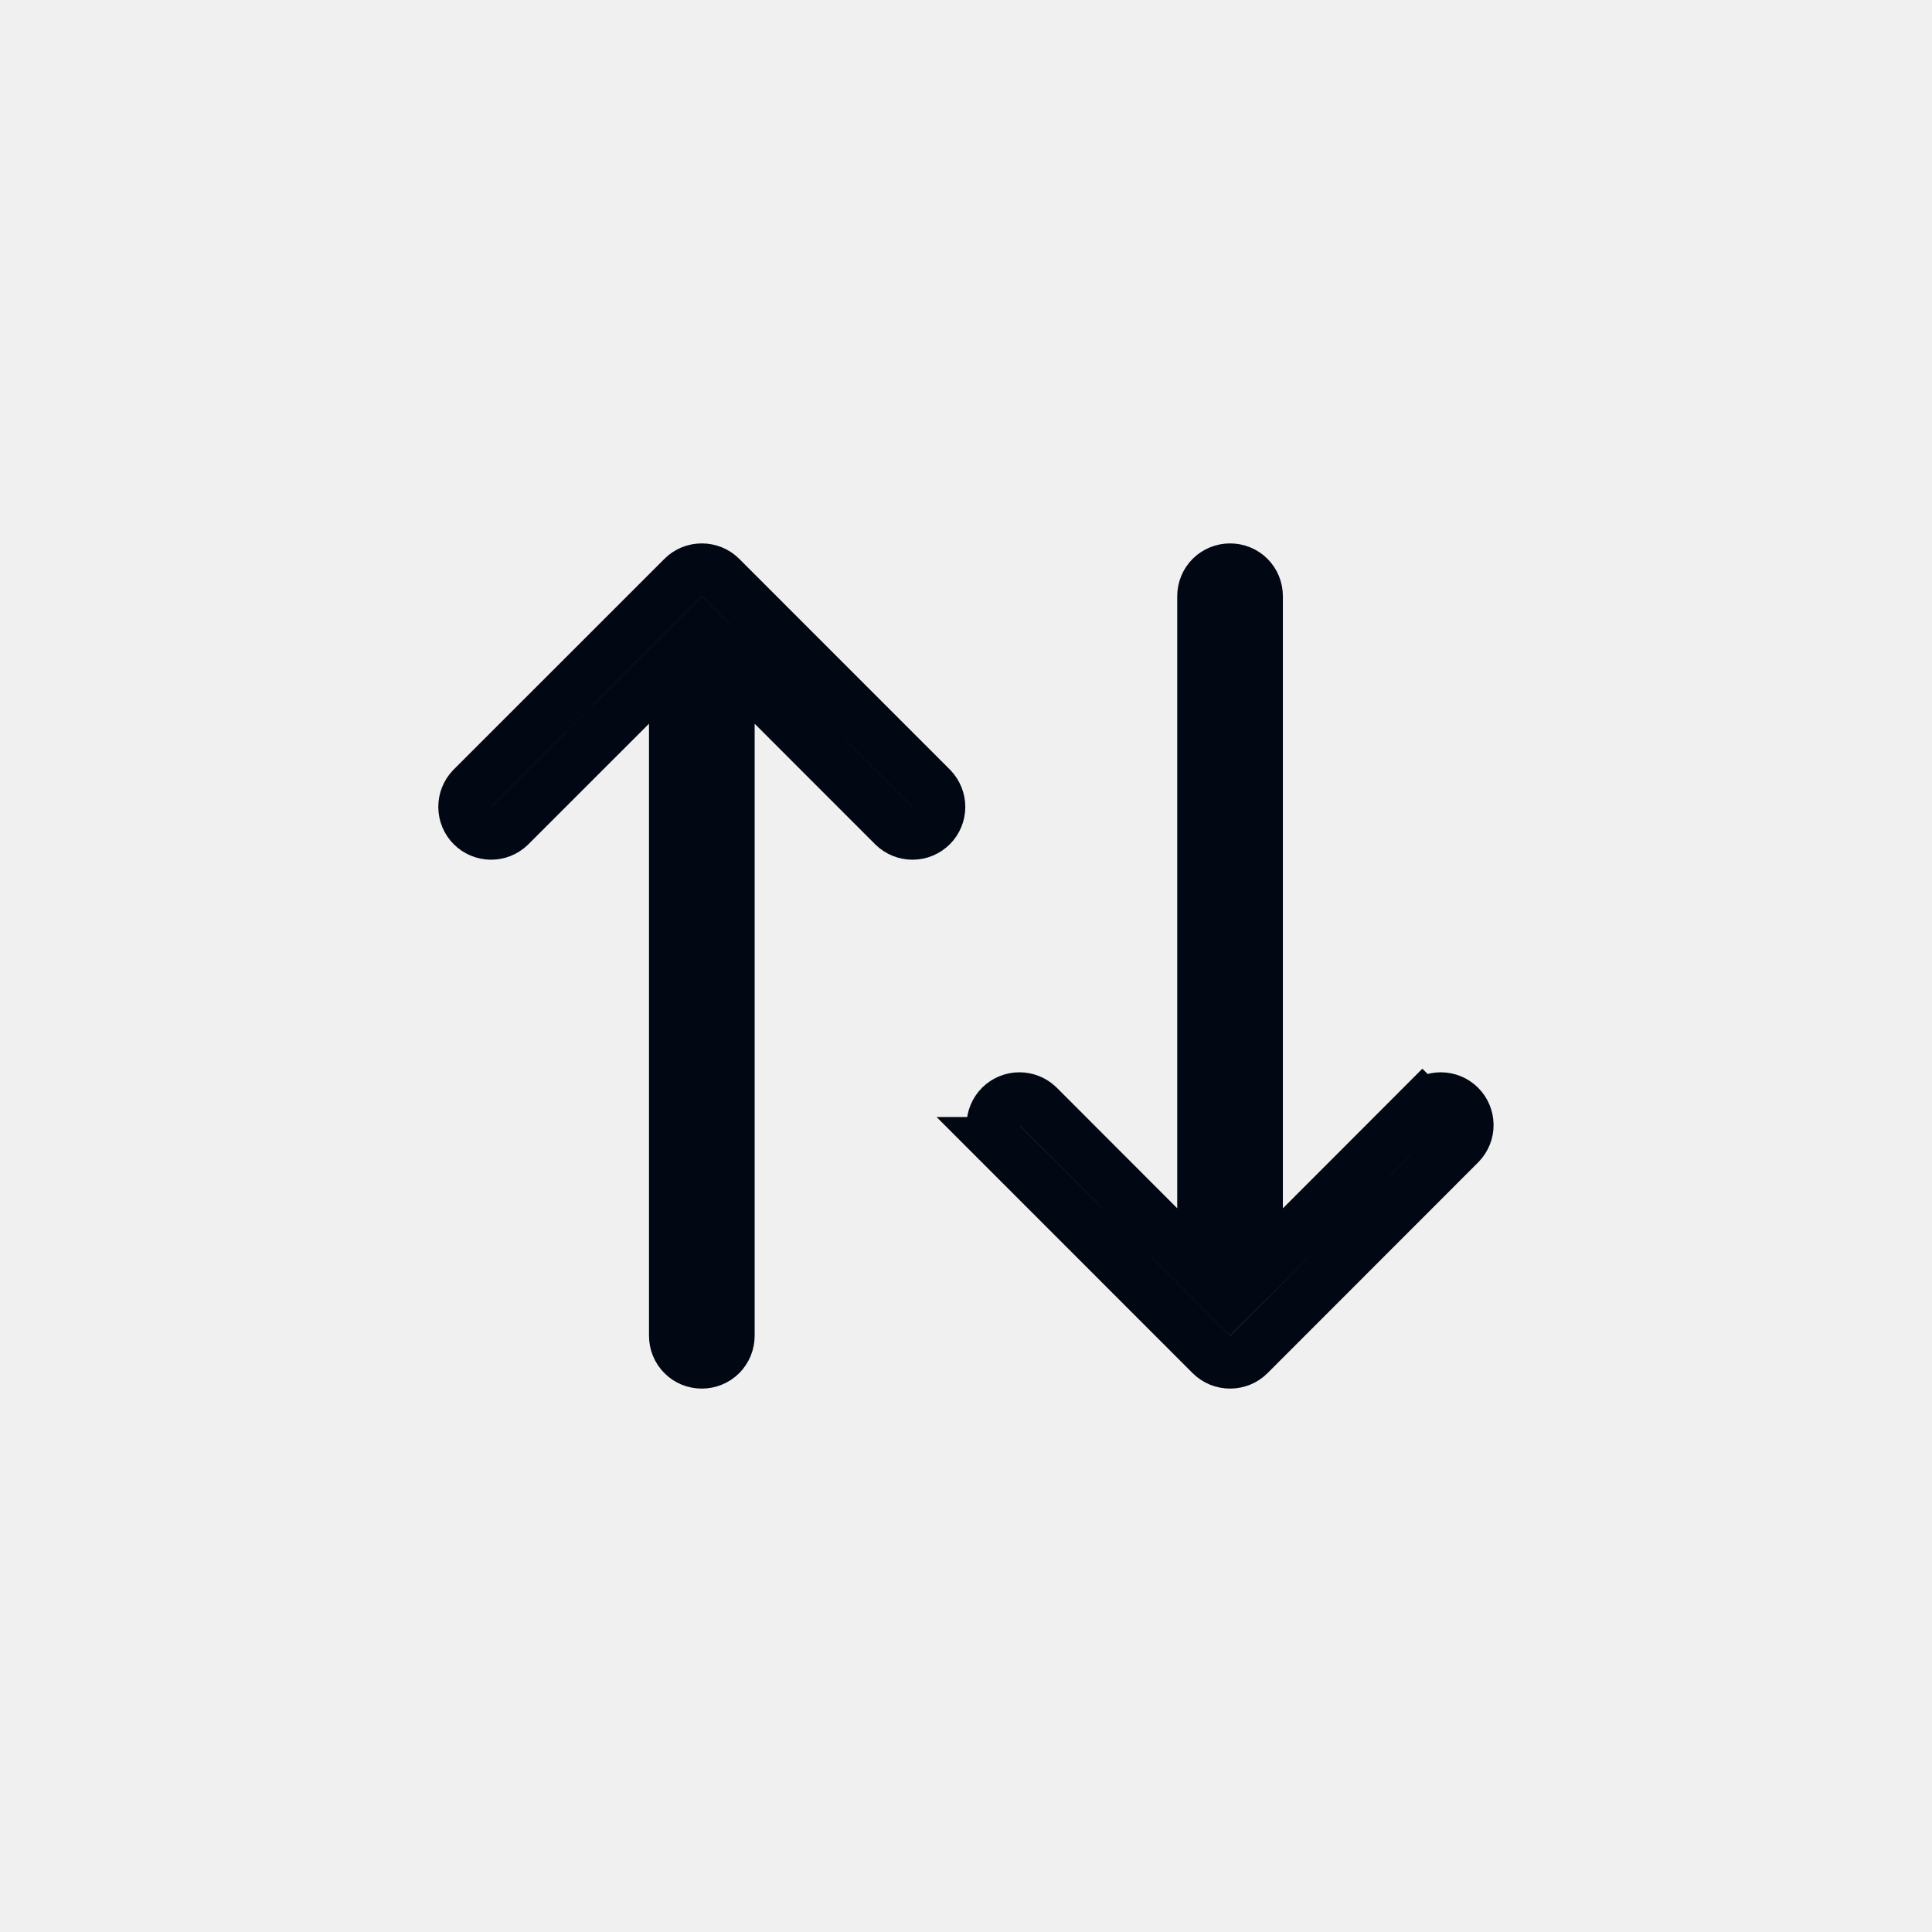
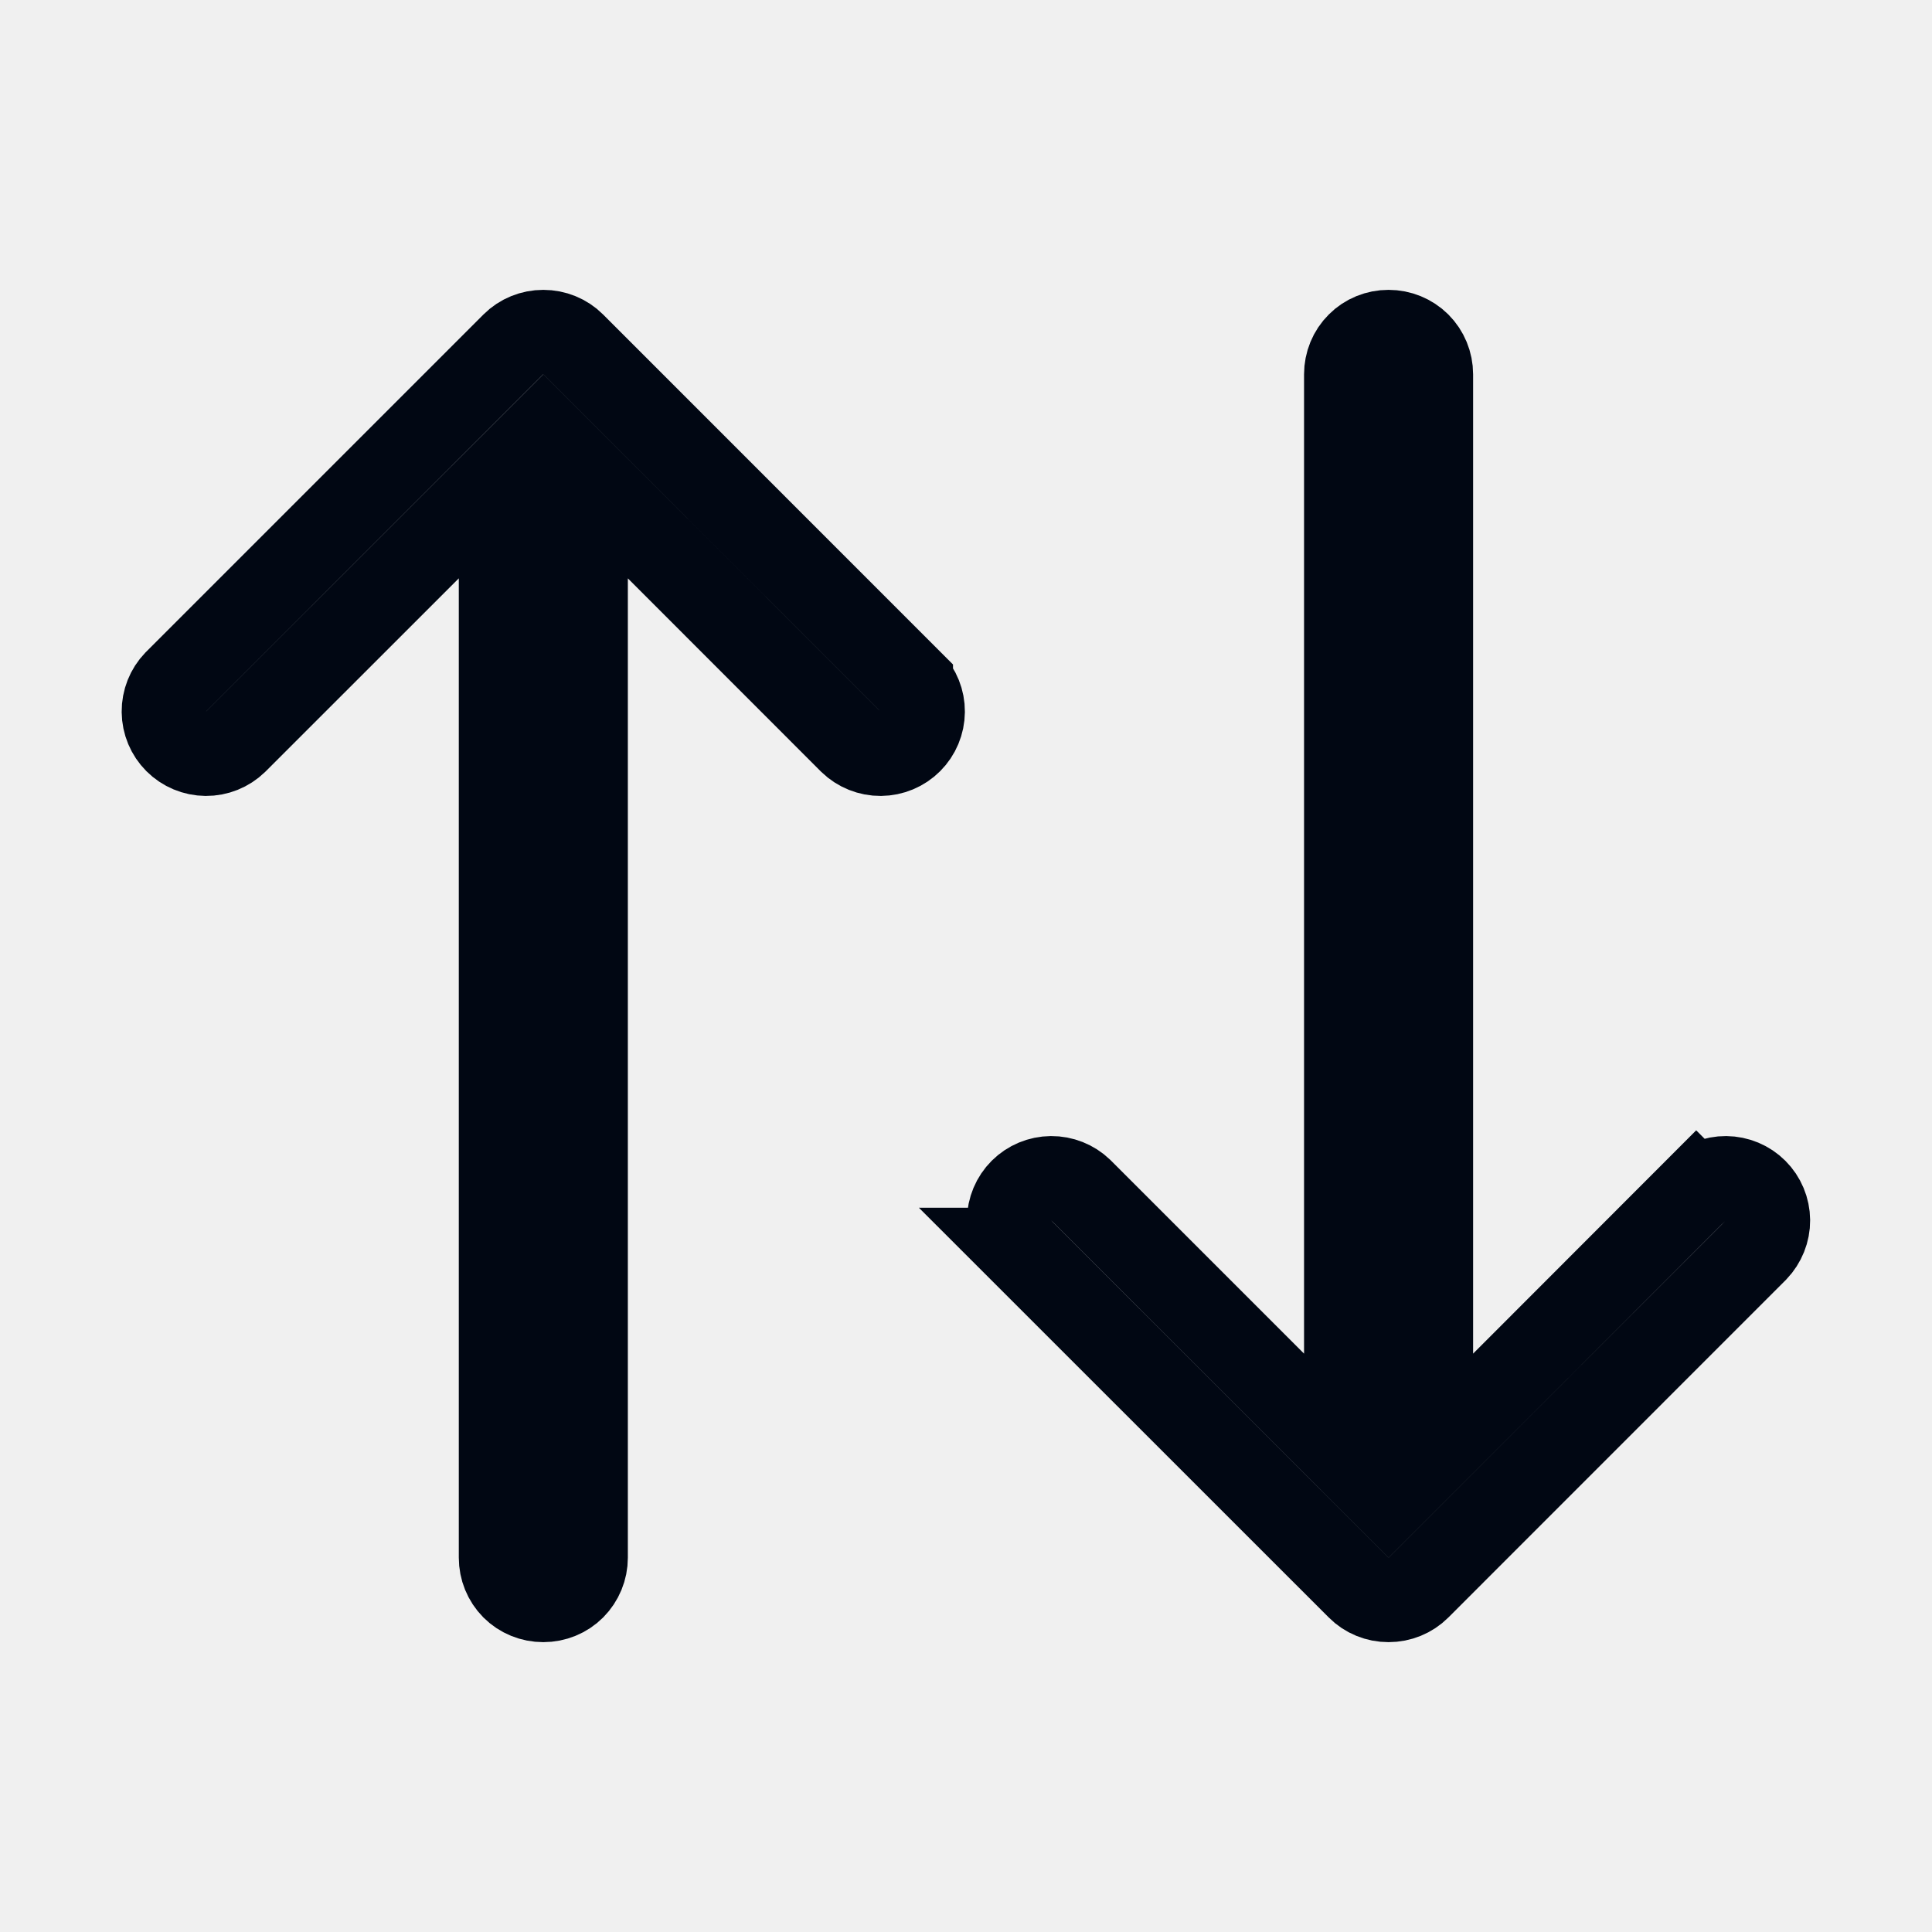
- <svg xmlns="http://www.w3.org/2000/svg" width="32" height="32" viewBox="0 0 32 32" fill="none" color="#010713">
-   <path d="M11.624 9.438C11.74 9.438 11.852 9.483 11.934 9.565L15.428 13.06V13.06C15.507 13.143 15.552 13.254 15.551 13.368C15.55 13.483 15.504 13.593 15.423 13.674C15.342 13.755 15.232 13.801 15.117 13.802C15.002 13.803 14.891 13.758 14.809 13.679L12.809 11.678L12.062 10.931V22.125C12.062 22.241 12.016 22.352 11.934 22.435C11.851 22.517 11.74 22.562 11.624 22.562C11.508 22.562 11.396 22.517 11.315 22.435C11.232 22.352 11.187 22.241 11.187 22.125V10.931L8.438 13.679C8.356 13.758 8.246 13.803 8.131 13.802C8.016 13.801 7.906 13.755 7.825 13.674C7.744 13.593 7.698 13.483 7.697 13.368C7.696 13.254 7.74 13.142 7.819 13.06L11.315 9.565C11.396 9.483 11.508 9.438 11.624 9.438ZM20.374 9.438C20.49 9.438 20.602 9.483 20.684 9.565C20.766 9.647 20.811 9.759 20.811 9.875V21.069L21.559 20.322L23.559 18.32L23.56 18.321C23.642 18.242 23.753 18.197 23.867 18.198C23.982 18.199 24.092 18.245 24.173 18.326C24.254 18.407 24.3 18.517 24.301 18.632C24.302 18.747 24.257 18.857 24.178 18.939L20.684 22.435C20.602 22.517 20.49 22.562 20.374 22.562C20.258 22.562 20.146 22.517 20.064 22.435L16.569 18.939H16.57C16.491 18.857 16.446 18.747 16.447 18.632C16.448 18.517 16.494 18.407 16.575 18.326C16.656 18.245 16.766 18.199 16.881 18.198C16.995 18.197 17.106 18.241 17.189 18.32L19.189 20.322L19.936 21.069V9.875C19.936 9.759 19.982 9.647 20.064 9.565C20.146 9.483 20.258 9.438 20.374 9.438Z" fill="white" stroke="currentColor" stroke-width="0.875" />
+ <svg xmlns="http://www.w3.org/2000/svg" width="20" height="20" viewBox="0 0 20 20" fill="none" color="#010713">
+   <path d="M5.624 3.438C5.74 3.438 5.852 3.483 5.934 3.565L9.428 7.06V7.061C9.507 7.143 9.552 7.253 9.551 7.368C9.55 7.483 9.504 7.593 9.423 7.674C9.342 7.755 9.232 7.801 9.117 7.802C9.002 7.803 8.891 7.758 8.809 7.679L6.809 5.678L6.062 4.931V16.125C6.062 16.241 6.016 16.352 5.934 16.435C5.852 16.517 5.74 16.562 5.624 16.562C5.508 16.562 5.396 16.517 5.314 16.435C5.232 16.352 5.187 16.241 5.187 16.125V4.931L2.438 7.679C2.356 7.758 2.246 7.803 2.131 7.802C2.016 7.801 1.906 7.755 1.825 7.674C1.744 7.593 1.698 7.483 1.697 7.368C1.696 7.253 1.74 7.142 1.819 7.06L5.314 3.565C5.396 3.483 5.508 3.438 5.624 3.438ZM14.374 3.438C14.49 3.438 14.601 3.483 14.684 3.565C14.766 3.647 14.812 3.759 14.812 3.875V15.069L15.559 14.322L17.559 12.32L17.56 12.321C17.642 12.242 17.753 12.197 17.867 12.198C17.982 12.199 18.092 12.245 18.173 12.326C18.254 12.407 18.3 12.517 18.301 12.632C18.302 12.746 18.257 12.857 18.178 12.94L14.684 16.435C14.602 16.517 14.49 16.562 14.374 16.562C14.258 16.562 14.146 16.517 14.065 16.435L10.569 12.94H10.57C10.491 12.857 10.446 12.746 10.447 12.632C10.448 12.517 10.494 12.407 10.575 12.326C10.656 12.245 10.766 12.199 10.881 12.198C10.995 12.197 11.106 12.241 11.188 12.32L13.19 14.322L13.937 15.069V3.875C13.937 3.759 13.982 3.647 14.065 3.565C14.146 3.483 14.258 3.438 14.374 3.438Z" fill="white" stroke="currentColor" stroke-width="0.875" />
</svg>
